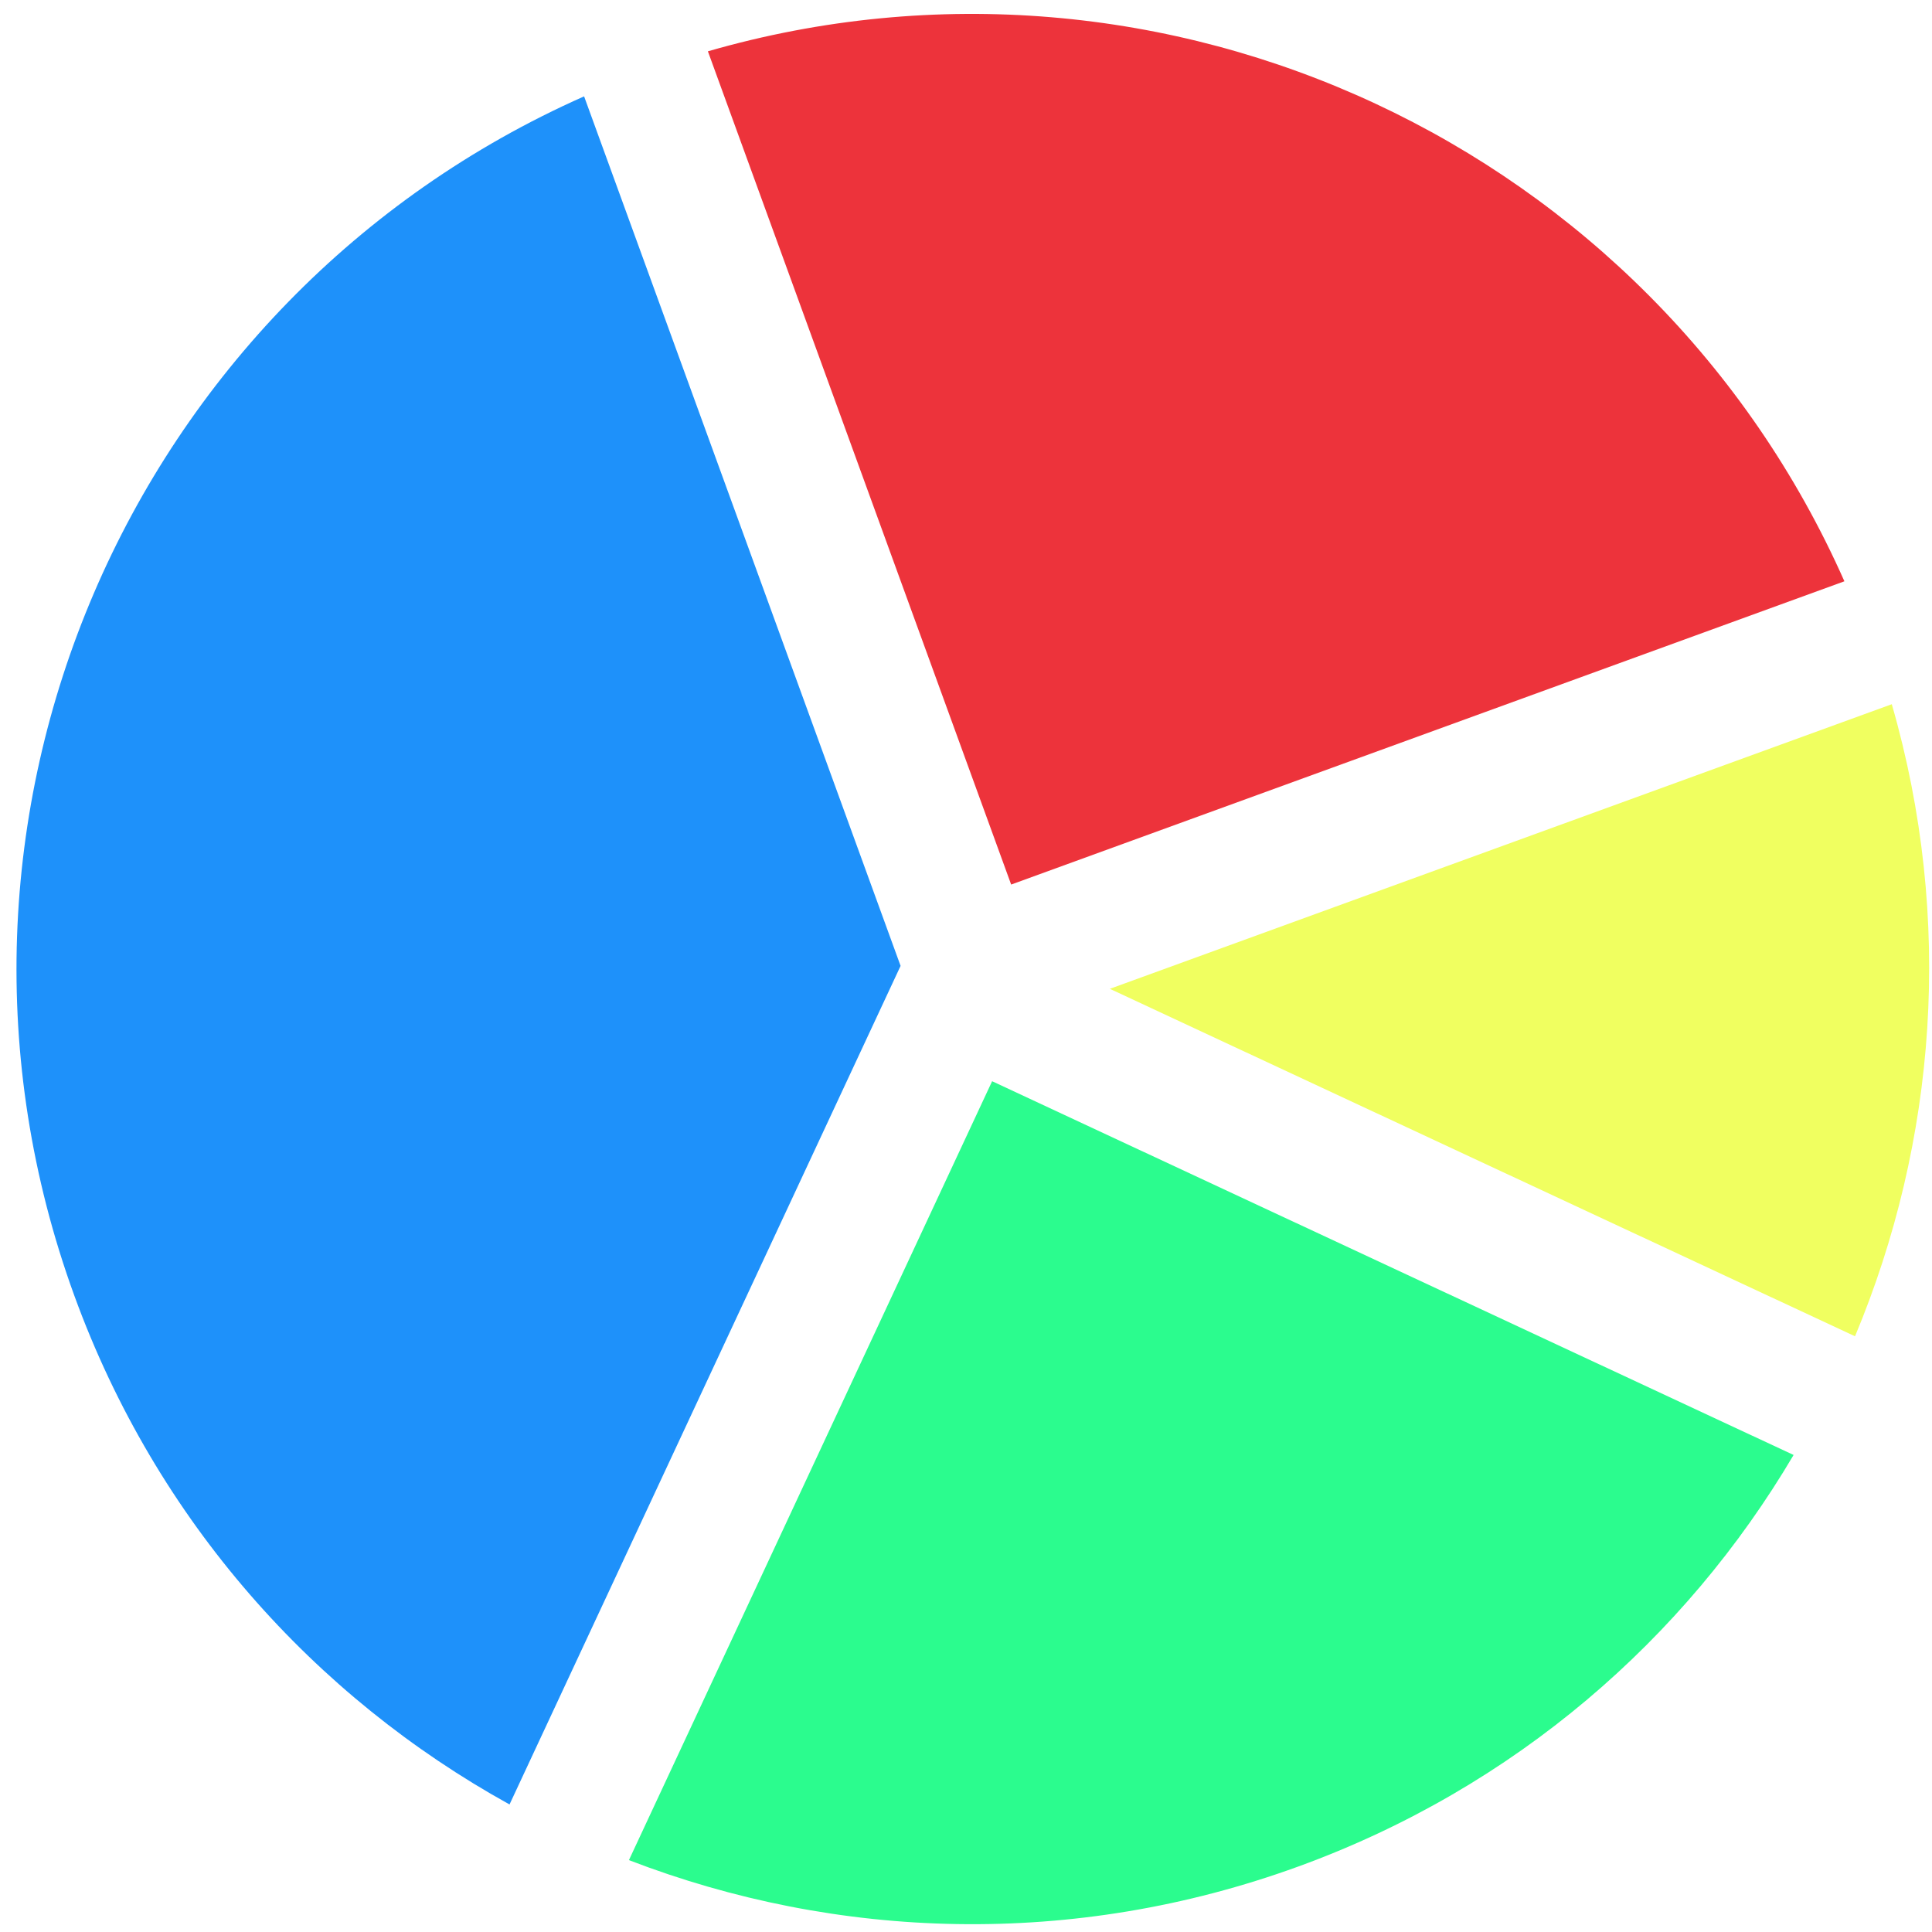
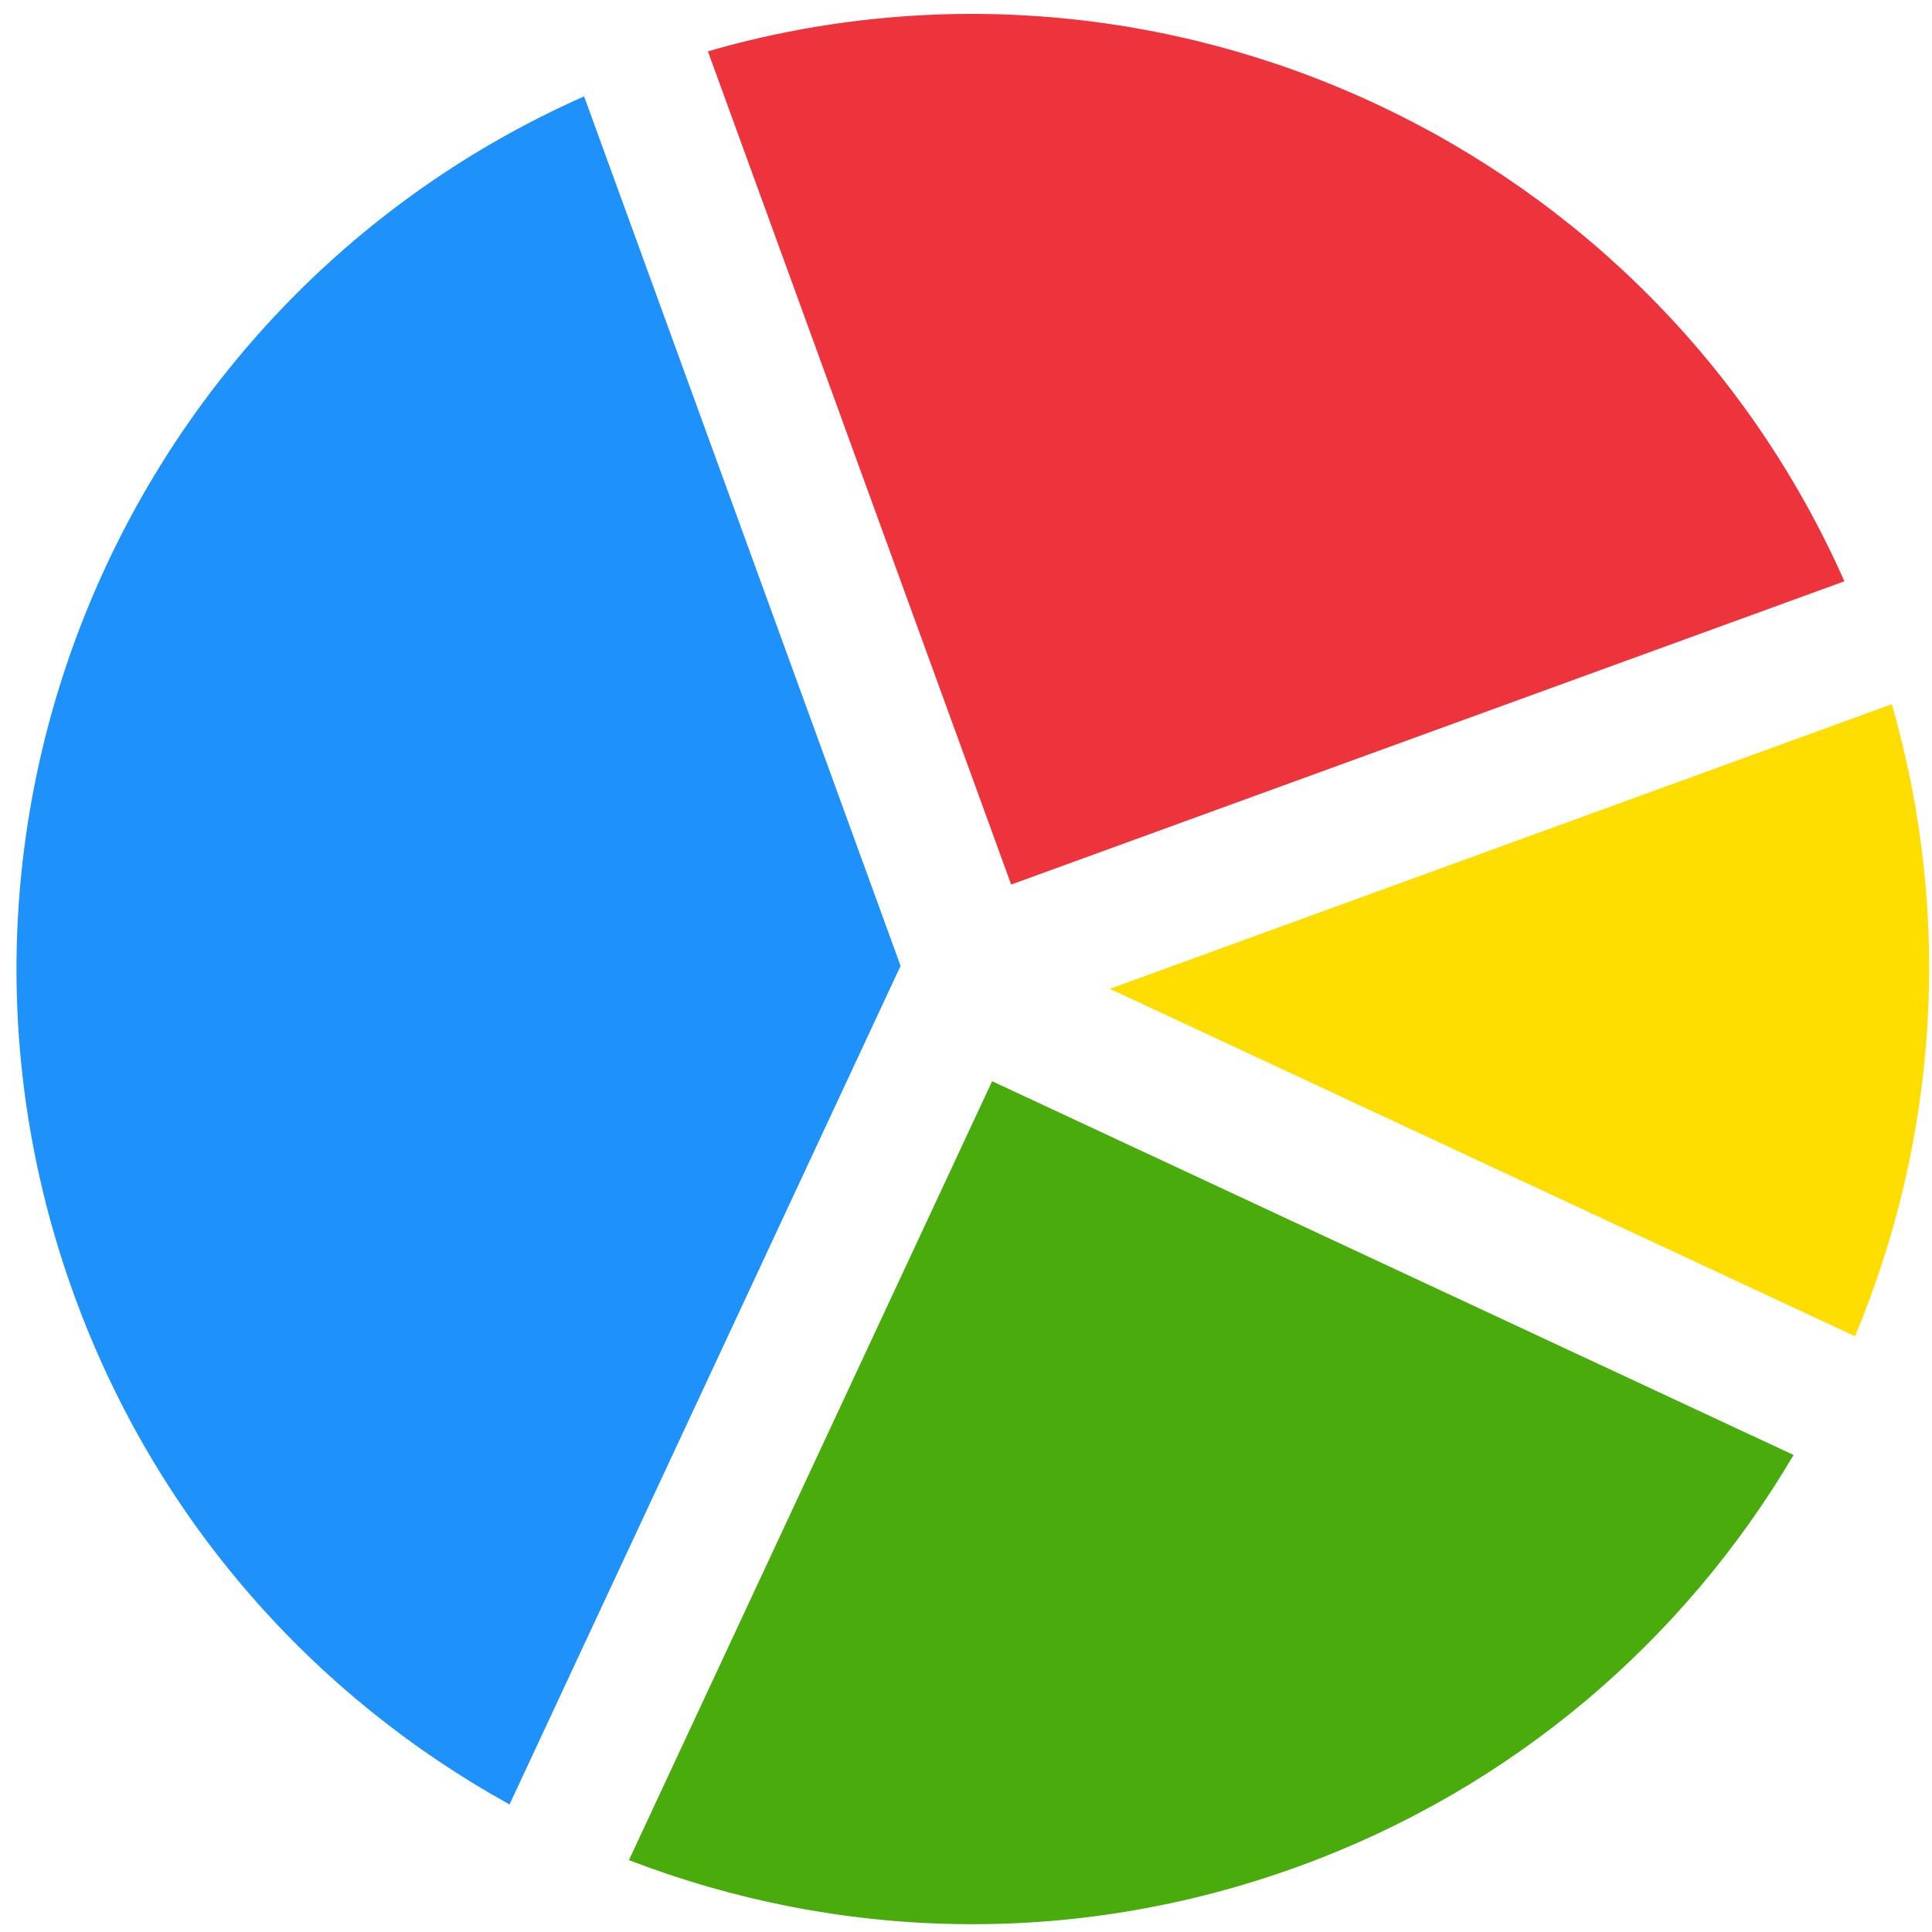
<svg xmlns="http://www.w3.org/2000/svg" width="64" height="64" viewBox="0 0 64 64" version="1.1" id="svg5">
  <defs id="defs2">
    <radialGradient id="a" cx="-492.035" cy="-883.37" r="13.998" gradientTransform="matrix(0.97425,-0.5625,-0.3375,-0.585,213.2715,-755.2316)" gradientUnits="userSpaceOnUse">
      <stop offset="0" stop-color="#ED333B" id="stop1" />
      <stop offset="0.267" stop-color="#f0ff60" id="stop2" />
      <stop offset="0.45" stop-color="#817871" id="stop3" />
      <stop offset="0.608" stop-color="#867162" id="stop4" />
      <stop offset="0.753" stop-color="#8d684c" id="stop5" />
      <stop offset="0.886" stop-color="#965c30" id="stop6" />
      <stop offset="1" stop-color="#a04f12" id="stop7" />
    </radialGradient>
  </defs>
  <path style="fill:#ED333B;stroke-width:1.091" d="M 33.496,29.302 61.098,19.256 C 54.708,4.839 38.601,-2.672 23.45,1.7 Z" id="path1" />
-   <path style="fill:#f0ff60;stroke-width:1.091" d="M 61.45,44.266 C 64.145,37.817 64.729,30.467 62.668,23.328 l -25.903,9.428 z" id="path2" />
+   <path style="fill:#fedd00;stroke-width:1.091;fill-opacity:1" d="M 61.45,44.266 C 64.145,37.817 64.729,30.467 62.668,23.328 l -25.903,9.428 z" id="path2" />
  <path style="fill:#1e91fa;stroke-width:1.091;fill-opacity:1" d="M 29.833,31.996 19.349,3.192 C 4.271,9.875 -3.263,27.19 2.462,42.919 5.181,50.391 10.427,56.208 16.879,59.775 Z" id="path3" />
-   <path style="fill:#2bfc8e;stroke-width:1.091" d="M 32.865,35.817 20.834,61.619 c 6.88,2.65 14.708,2.929 22.179,0.21 7.166,-2.608 12.808,-7.54 16.402,-13.631 z" id="path4" />
+   <path style="fill:#4aab0c;stroke-width:1.091;fill-opacity:1" d="M 32.865,35.817 20.834,61.619 c 6.88,2.65 14.708,2.929 22.179,0.21 7.166,-2.608 12.808,-7.54 16.402,-13.631 z" id="path4" />
</svg>
